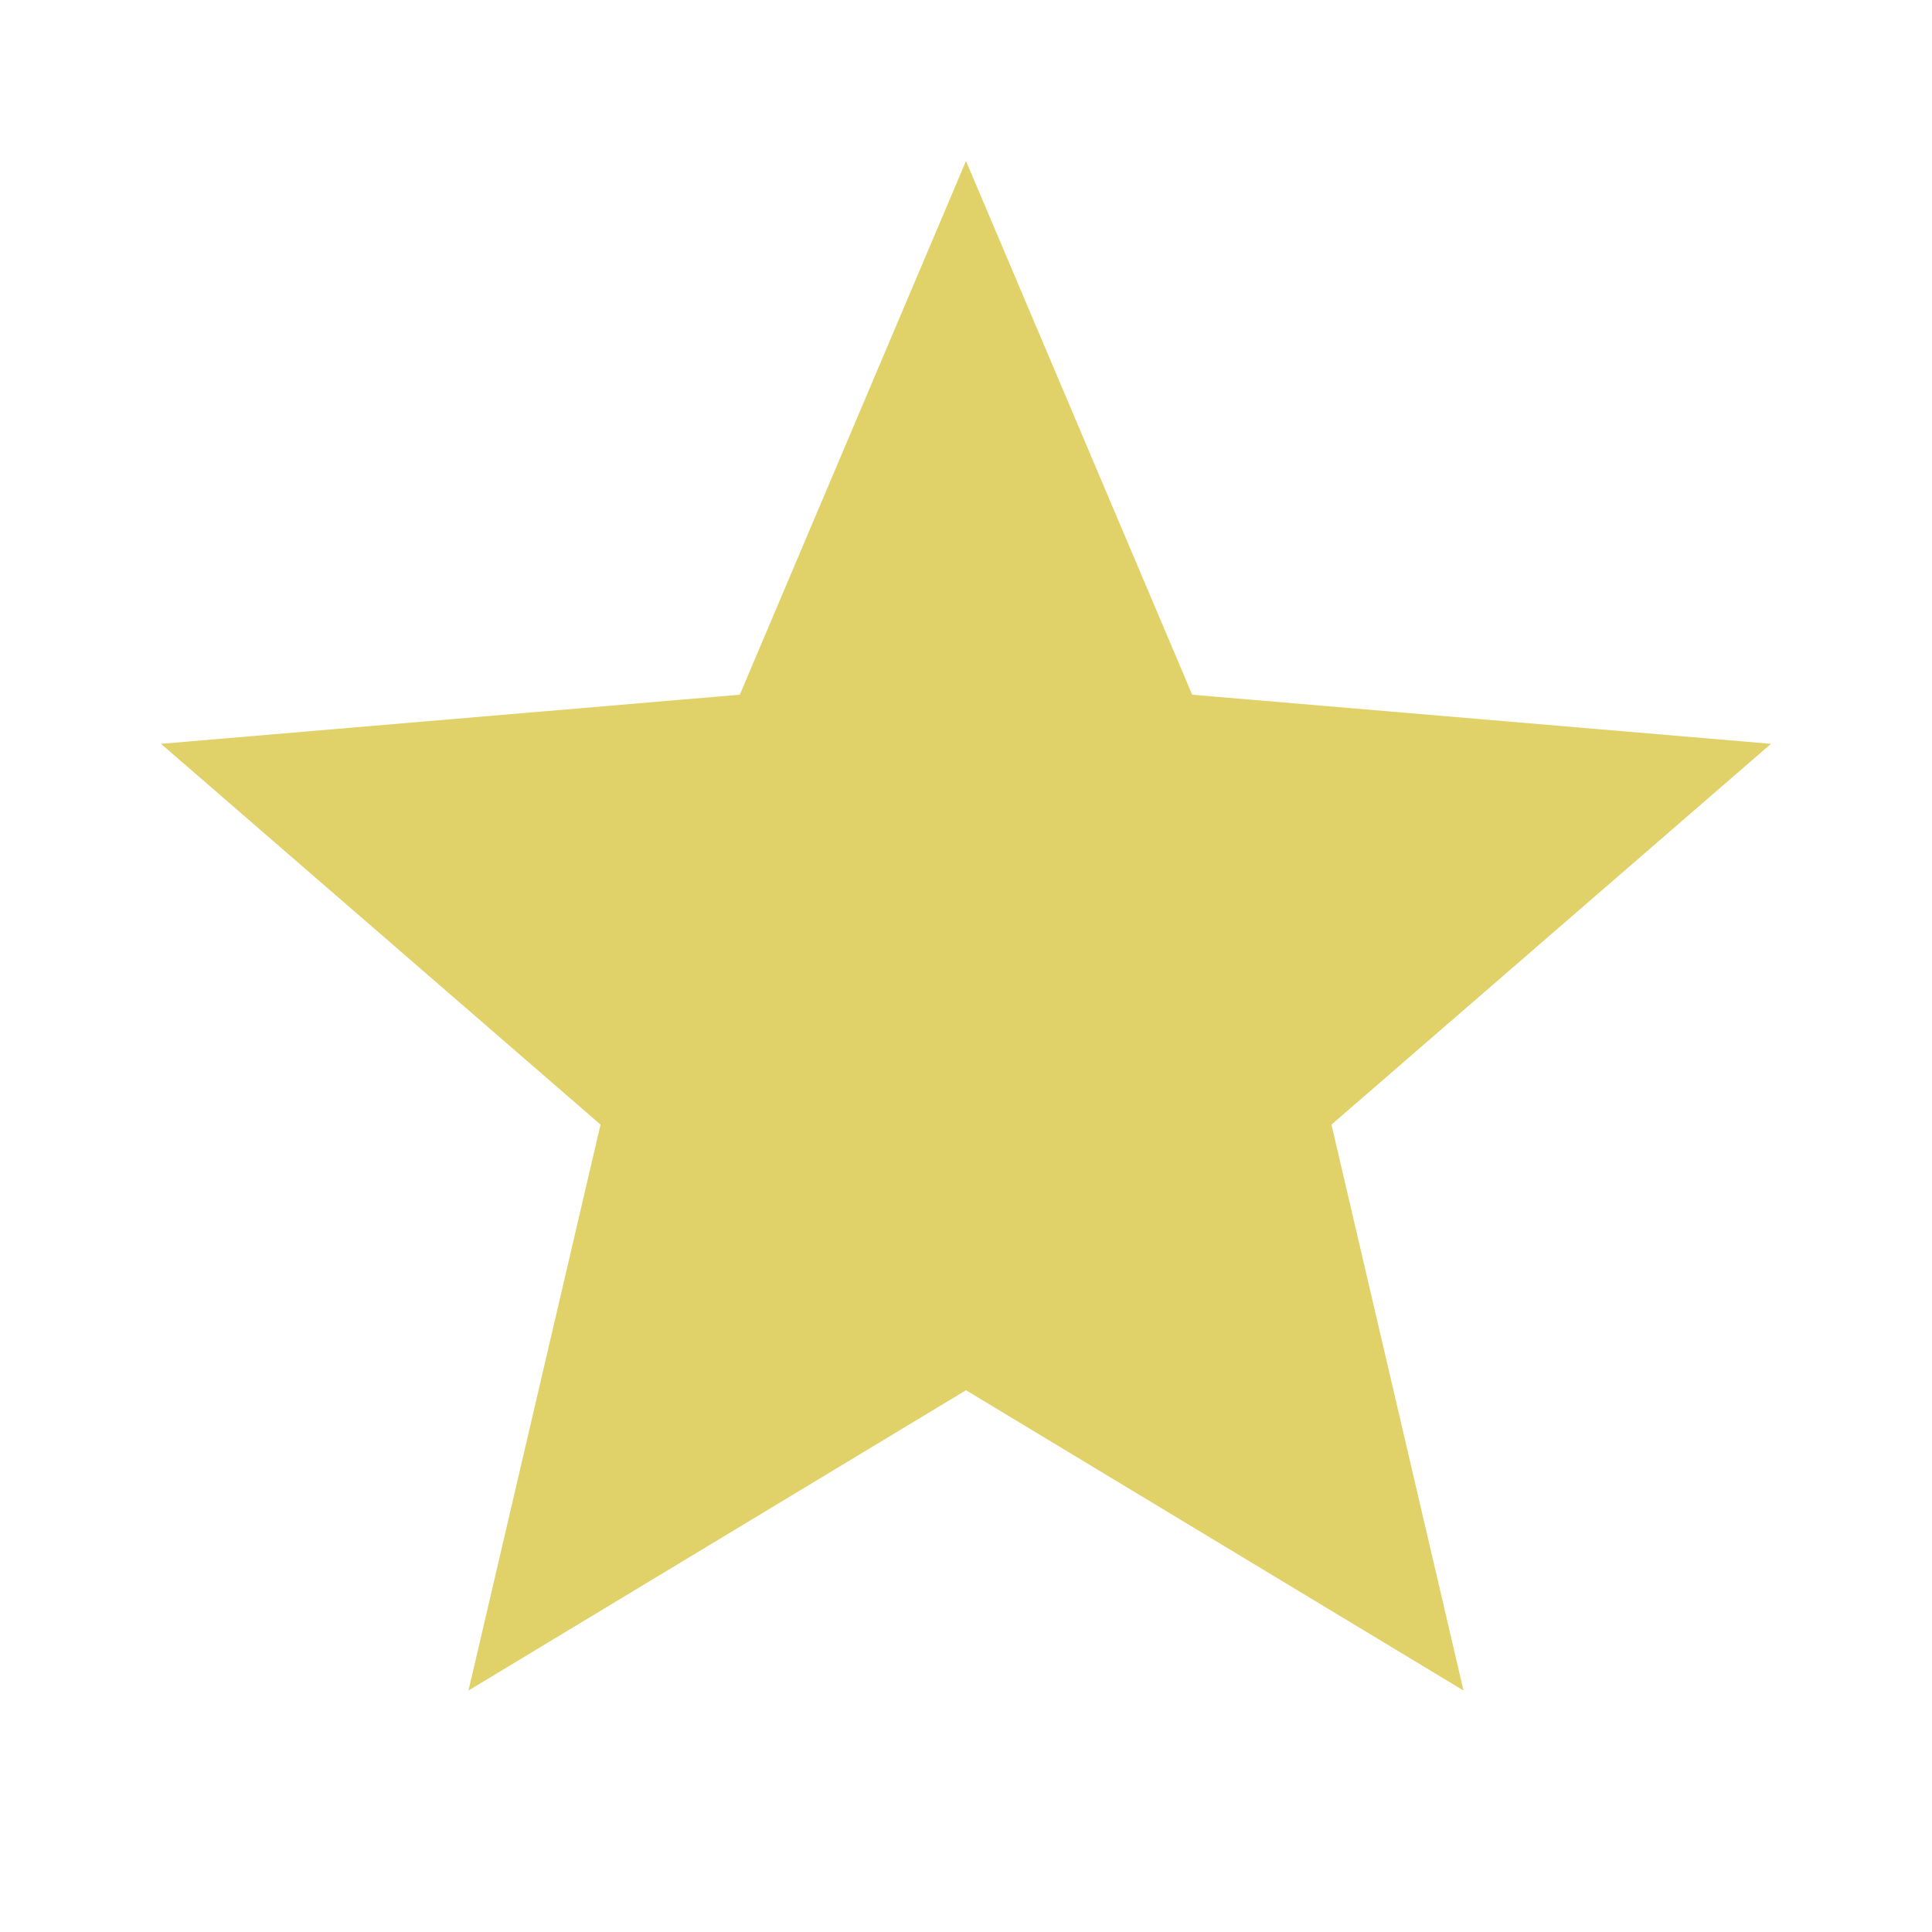
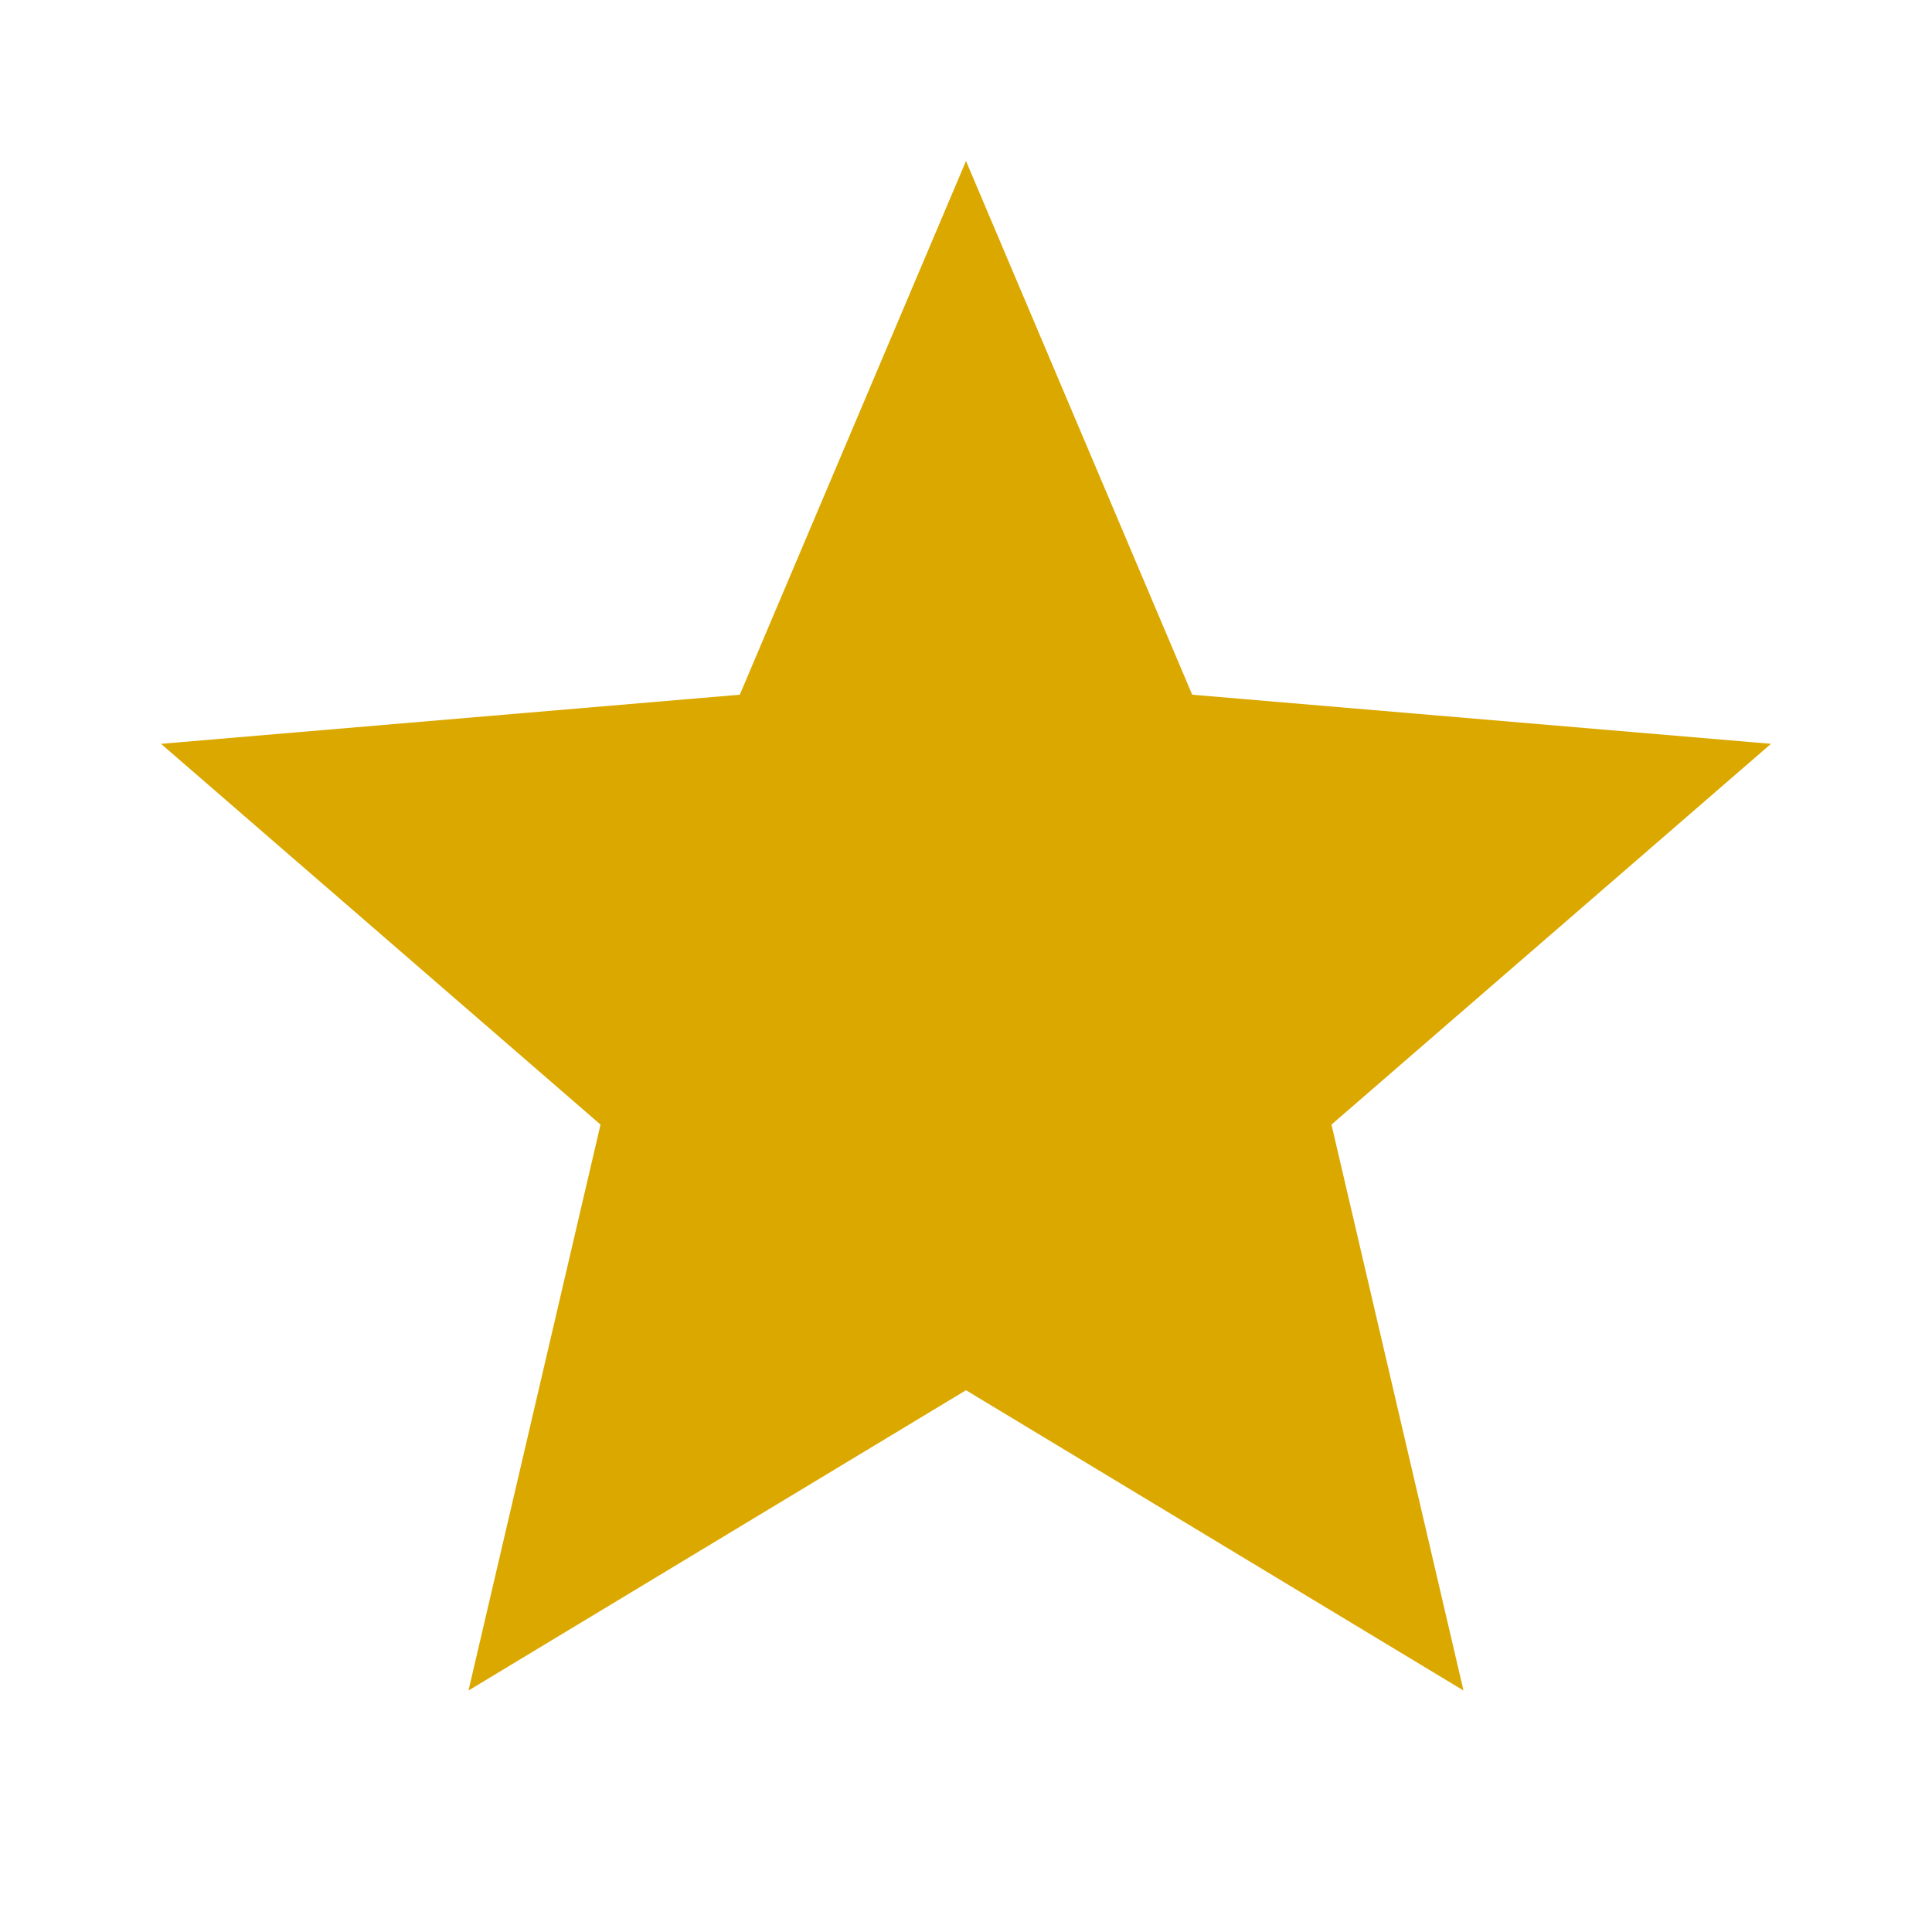
- <svg xmlns="http://www.w3.org/2000/svg" height="24px" viewBox="0 0 24 24" width="24px" fill="#E0D268">
+ <svg xmlns="http://www.w3.org/2000/svg" height="24px" viewBox="0 0 24 24" width="24px" fill="#DBA800">
  <path d="M0 0h24v24H0V0z" fill="none" />
  <path d="M12 17.27L18.18 21l-1.64-7.03L22 9.24l-7.19-.61L12 2 9.19 8.63 2 9.24l5.46 4.73L5.82 21 12 17.27z" />
</svg>
